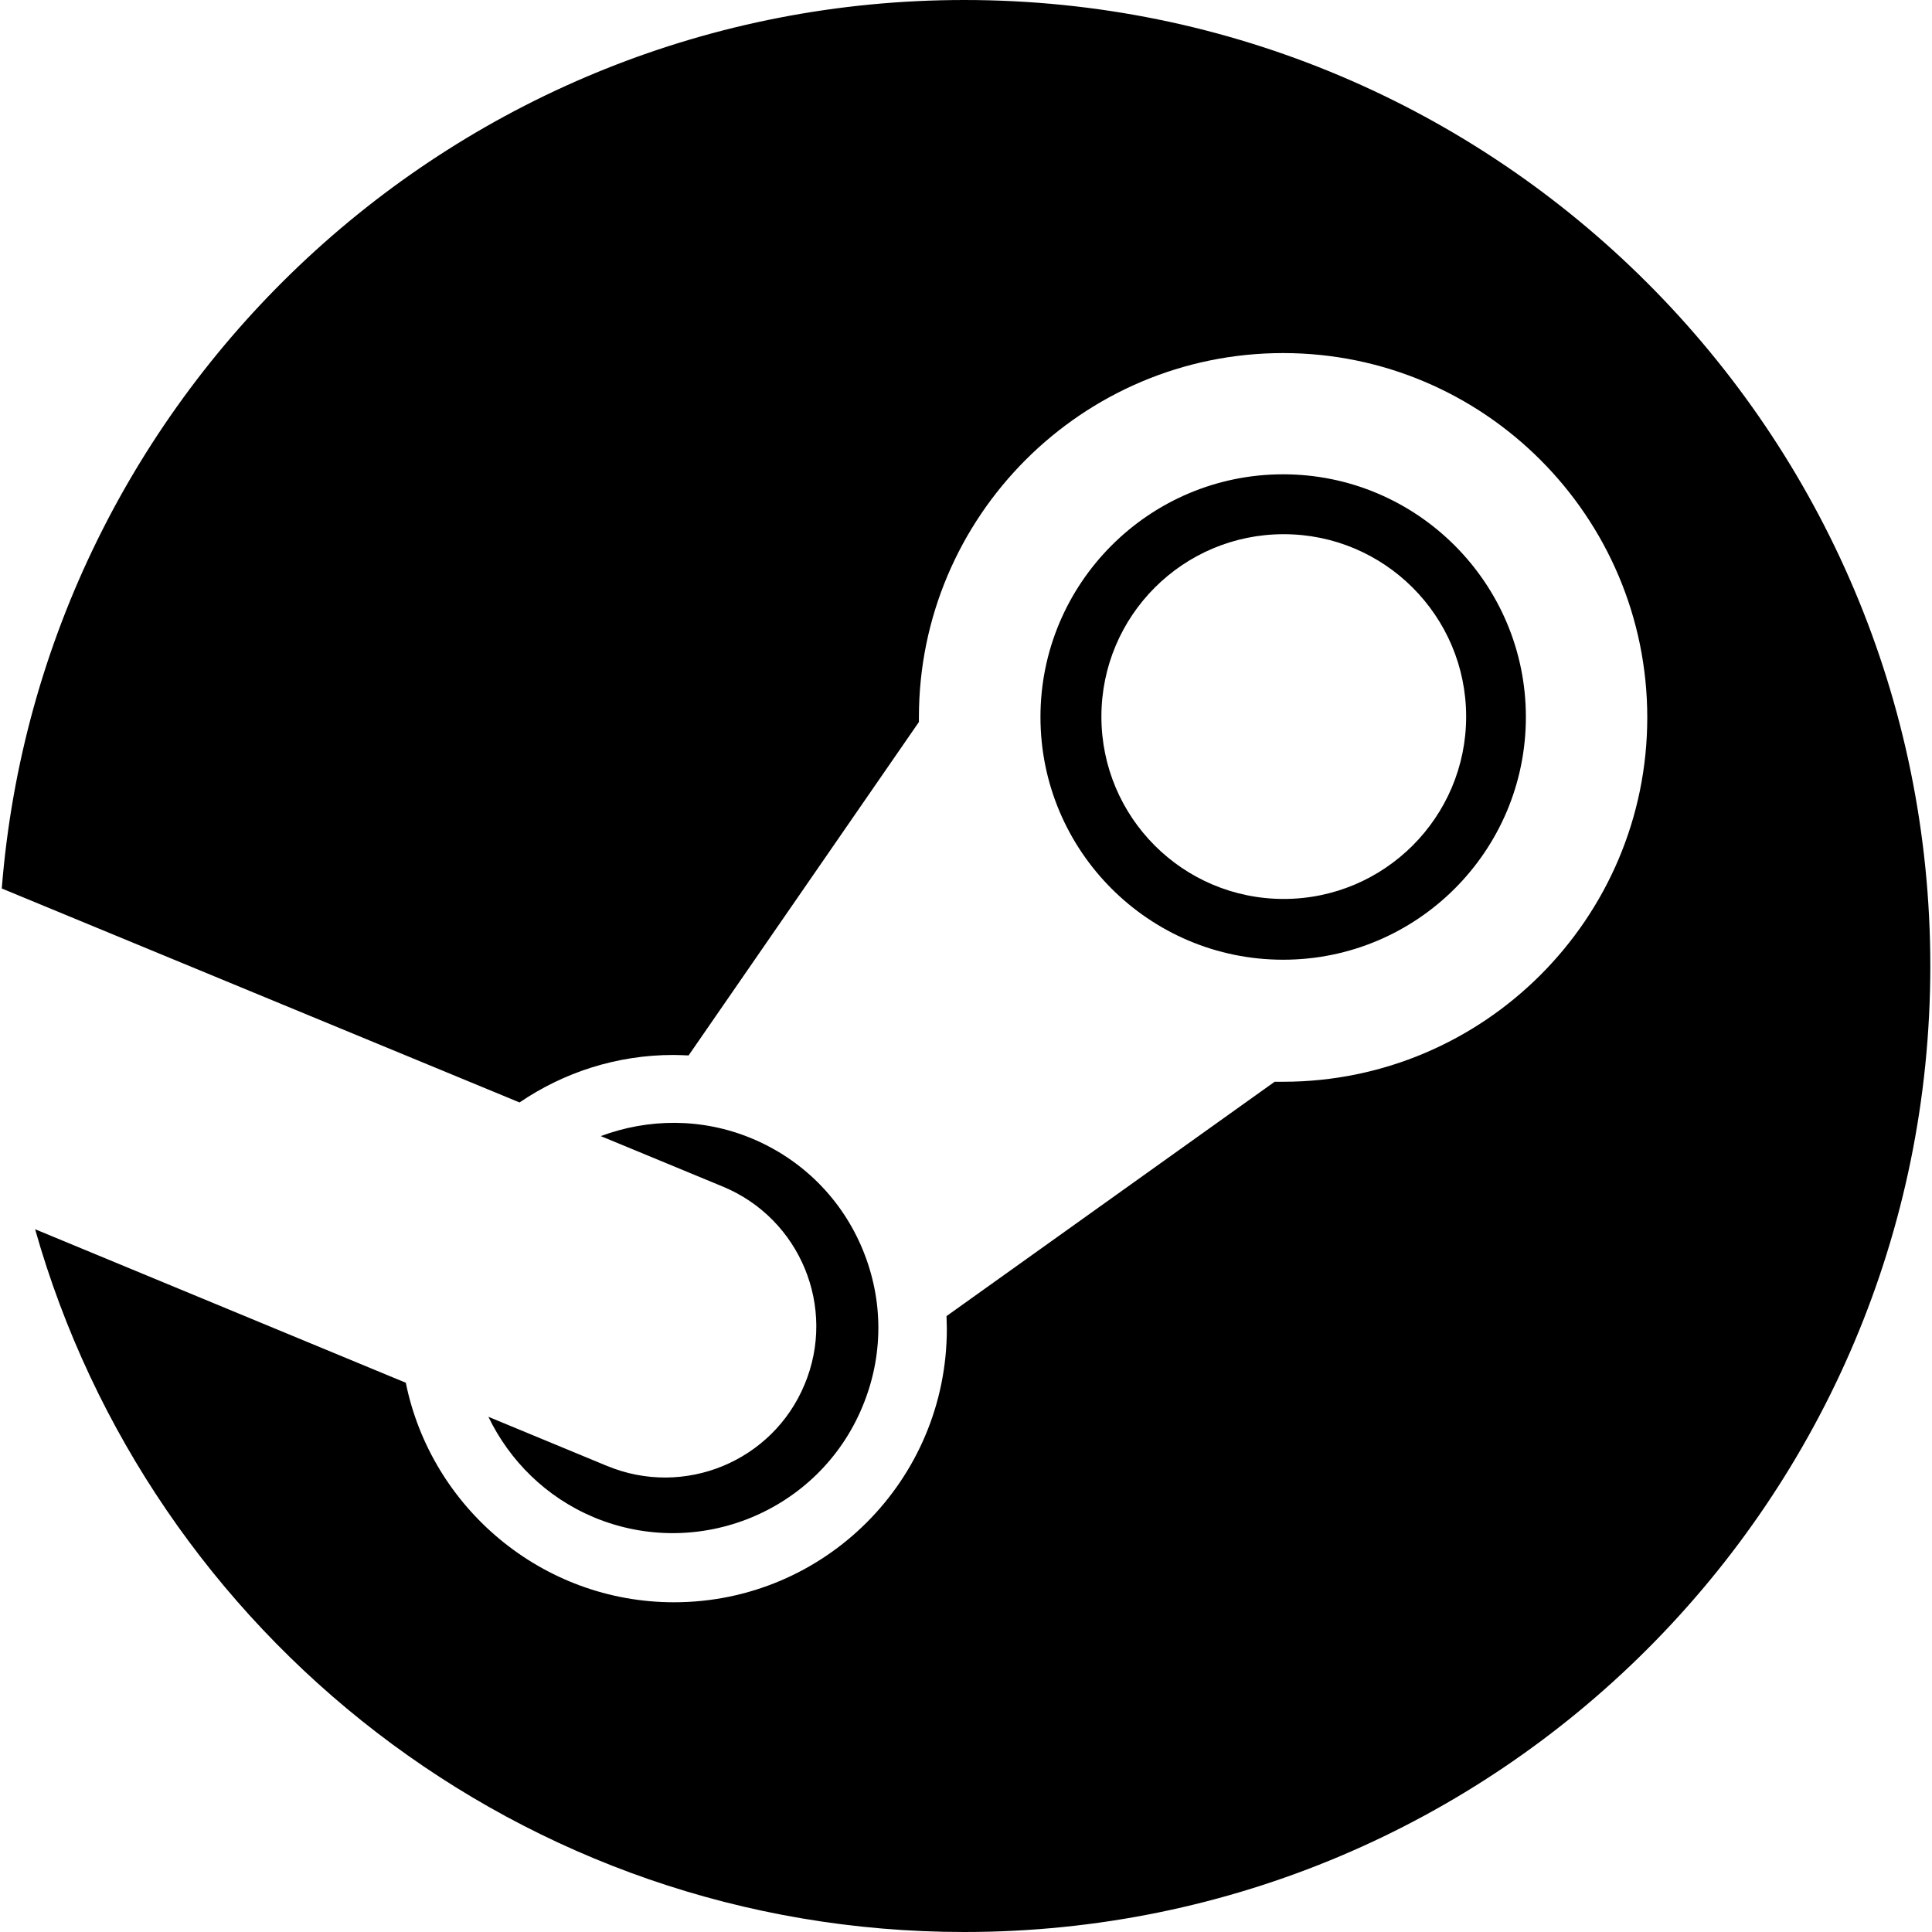
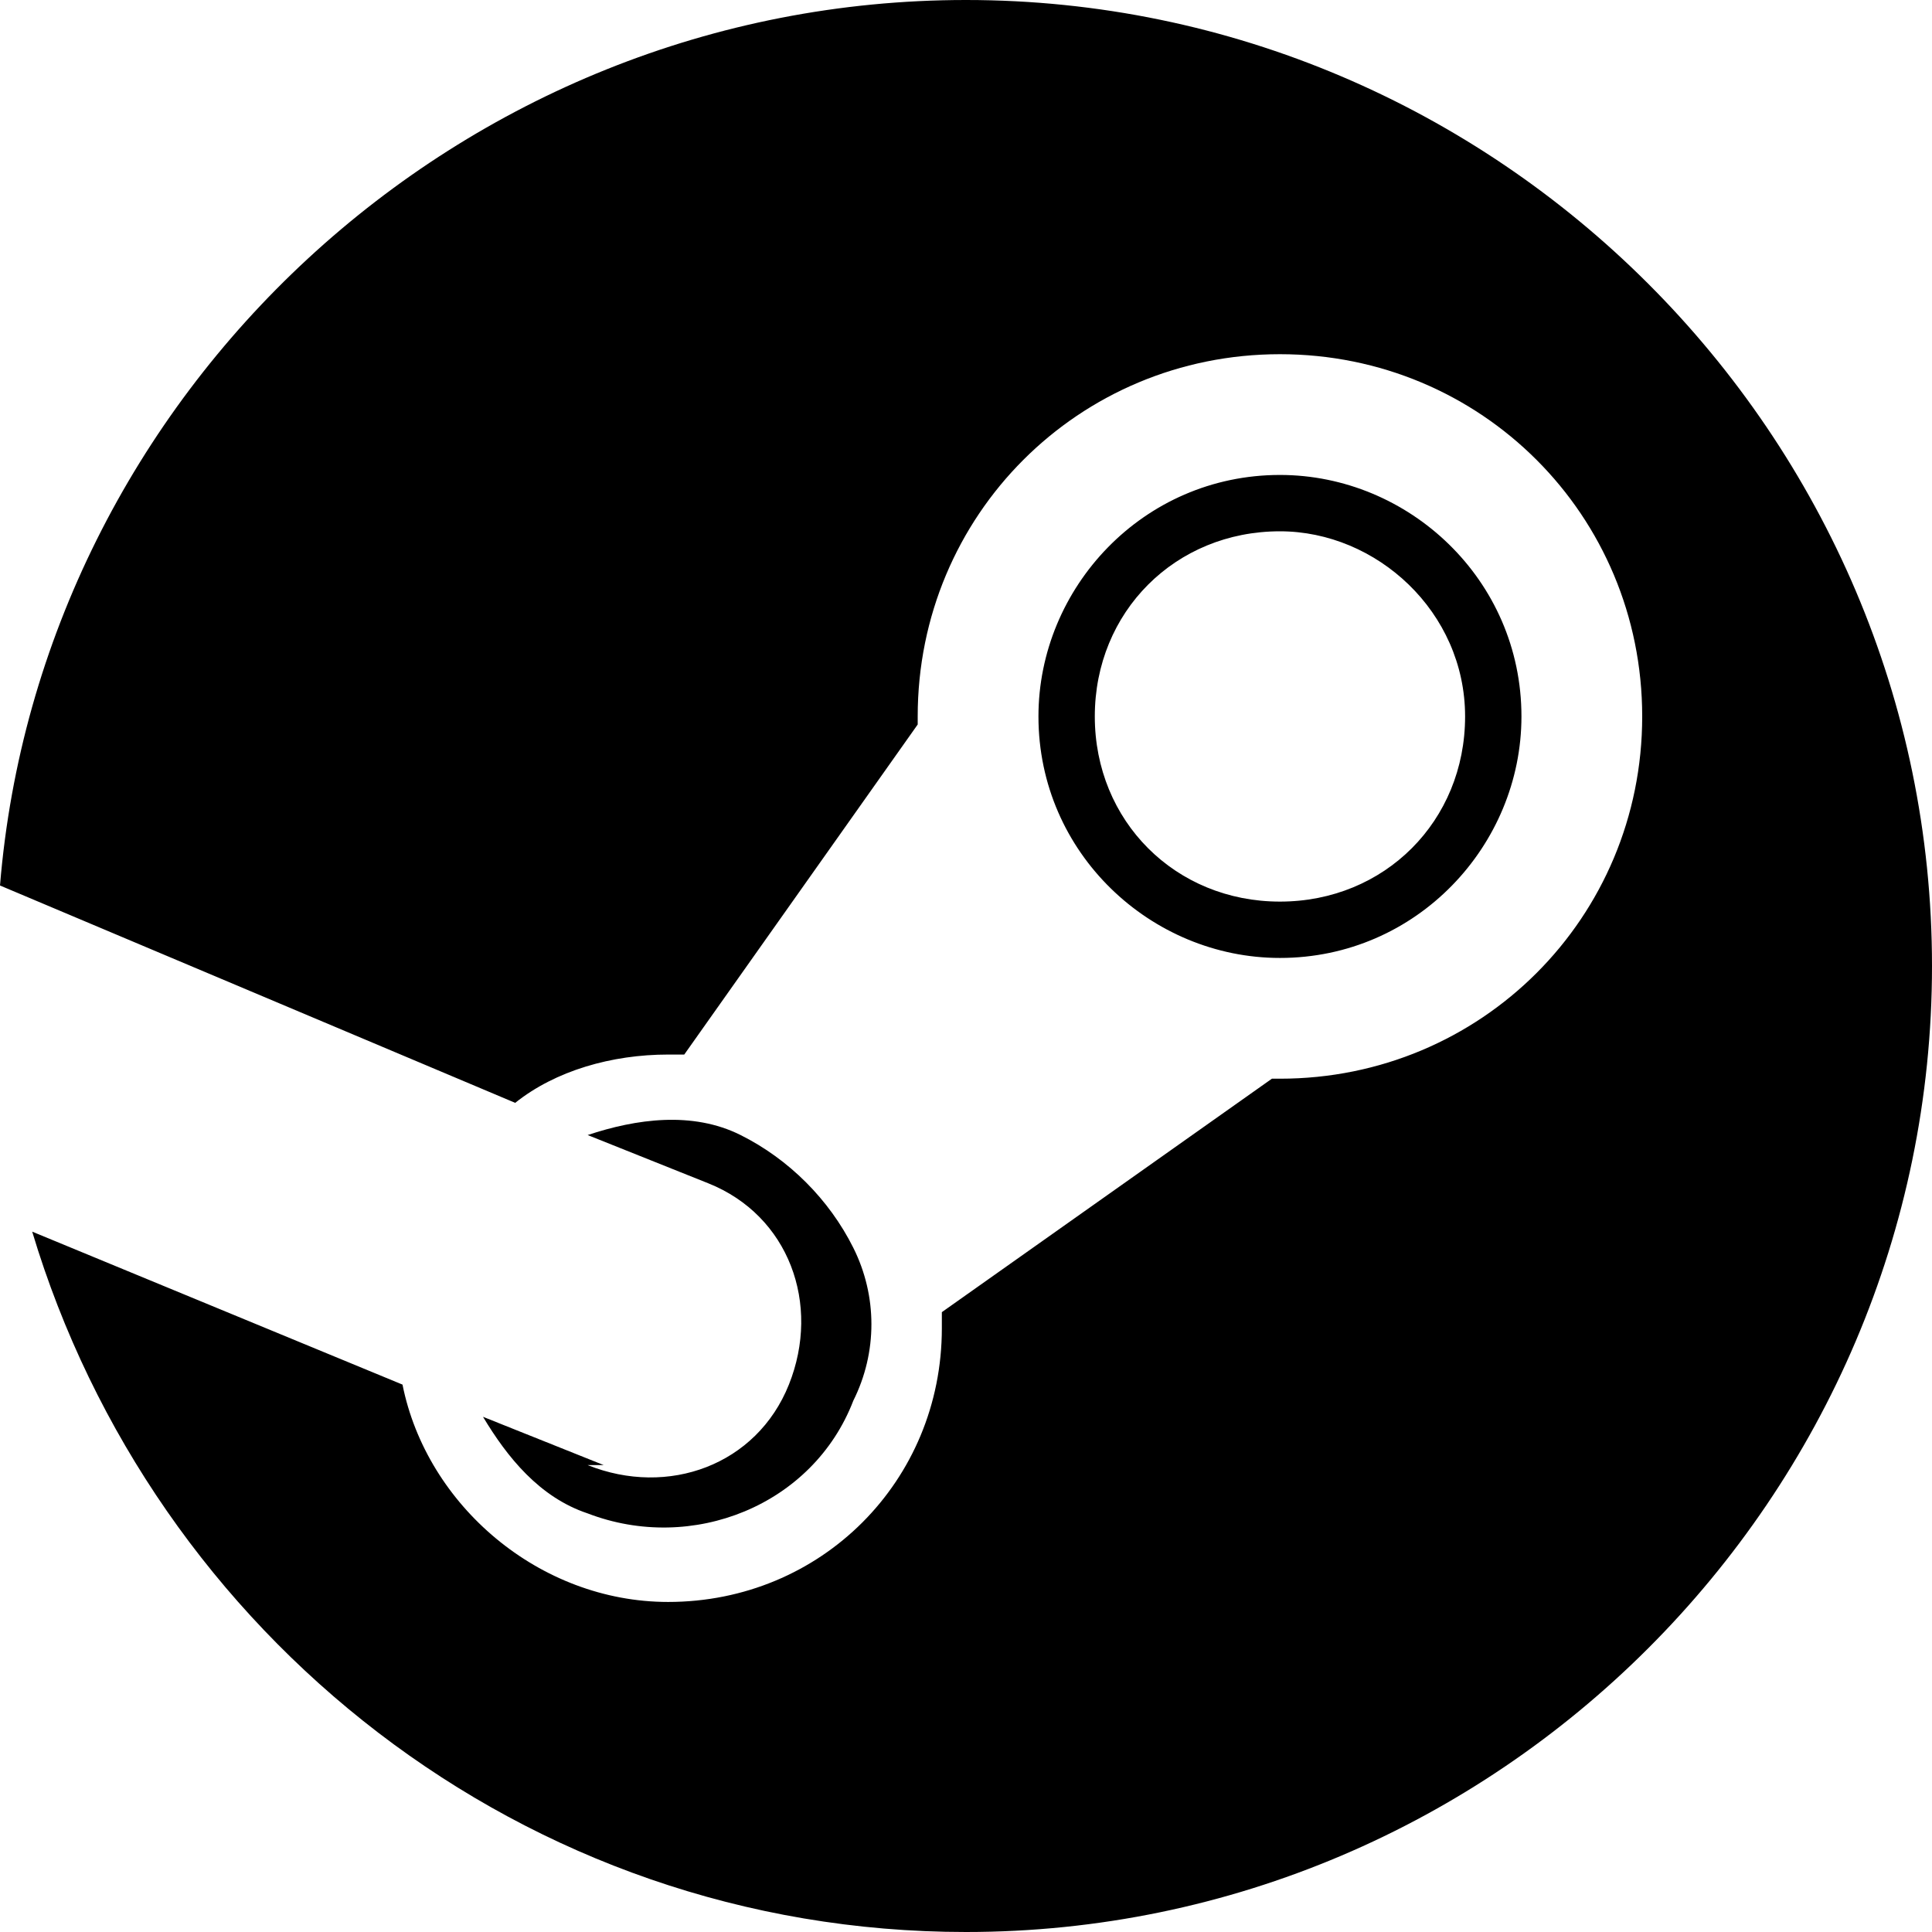
<svg xmlns="http://www.w3.org/2000/svg" viewBox="0 0 24 24" fill="currentColor" stroke="none">
-   <path d="M11.979 0C5.678 0 .511 4.86.022 11.037l6.432 2.658c.545-.371 1.203-.59 1.912-.59.063 0 .125.004.188.006l2.861-4.142V8.91c0-2.495 2.028-4.524 4.524-4.524 2.494 0 4.524 2.031 4.524 4.527s-2.03 4.525-4.524 4.525h-.105l-4.076 2.911c0 .052.004.105.004.159 0 1.875-1.515 3.396-3.39 3.396-1.635 0-3.016-1.173-3.331-2.727L.436 15.27C1.862 20.307 6.486 24 11.979 24c6.627 0 12-5.373 12-12S18.605 0 11.979 0zM7.54 18.21l-1.473-.61c.262.543.714.999 1.314 1.25 1.297.539 2.793-.076 3.332-1.375.263-.63.264-1.319.005-1.949s-.75-1.121-1.377-1.383c-.624-.26-1.29-.249-1.878-.03l1.523.63c.956.4 1.409 1.5 1.009 2.455-.397.957-1.497 1.41-2.454 1.012H7.54zm11.415-9.303c0-1.662-1.353-3.015-3.015-3.015-1.665 0-3.015 1.353-3.015 3.015 0 1.665 1.35 3.015 3.015 3.015 1.663 0 3.015-1.35 3.015-3.015zm-5.273-.005c0-1.252 1.013-2.266 2.265-2.266 1.249 0 2.266 1.014 2.266 2.266 0 1.251-1.017 2.265-2.266 2.265-1.253 0-2.265-1.014-2.265-2.265z" />
+   <path d="M12 0C5.7 0 0.5 4.9 0 11l6.4 2.7c0.5-0.4 1.2-0.6 1.9-0.6 0.1 0 0.1 0 0.2 0l2.9-4.1V8.9c0-2.5 2-4.5 4.5-4.5 2.5 0 4.5 2 4.5 4.5s-2 4.5-4.5 4.5h-0.1l-4.1 2.9c0 0.1 0 0.1 0 0.2 0 1.9-1.5 3.4-3.4 3.4-1.6 0-3-1.2-3.3-2.7L0.4 15.3C1.9 20.3 6.5 24 12 24c6.6 0 12-5.4 12-12S18.6 0 12 0zM7.5 18.2l-1.5-0.6c0.3 0.5 0.7 1 1.3 1.2 1.3 0.5 2.8-0.1 3.3-1.4 0.3-0.6 0.3-1.3 0-1.9s-0.8-1.1-1.4-1.4c-0.6-0.3-1.3-0.2-1.9 0l1.5 0.6c1 0.4 1.4 1.5 1 2.5-0.4 1-1.5 1.4-2.5 1H7.5zm11.4-9.3c0-1.7-1.4-3-3-3-1.7 0-3 1.4-3 3 0 1.7 1.4 3 3 3 1.7 0 3-1.4 3-3zm-5.3 0c0-1.3 1-2.3 2.3-2.3 1.2 0 2.3 1 2.3 2.3 0 1.3-1 2.3-2.3 2.3-1.3 0-2.3-1-2.3-2.3z" />
</svg>
